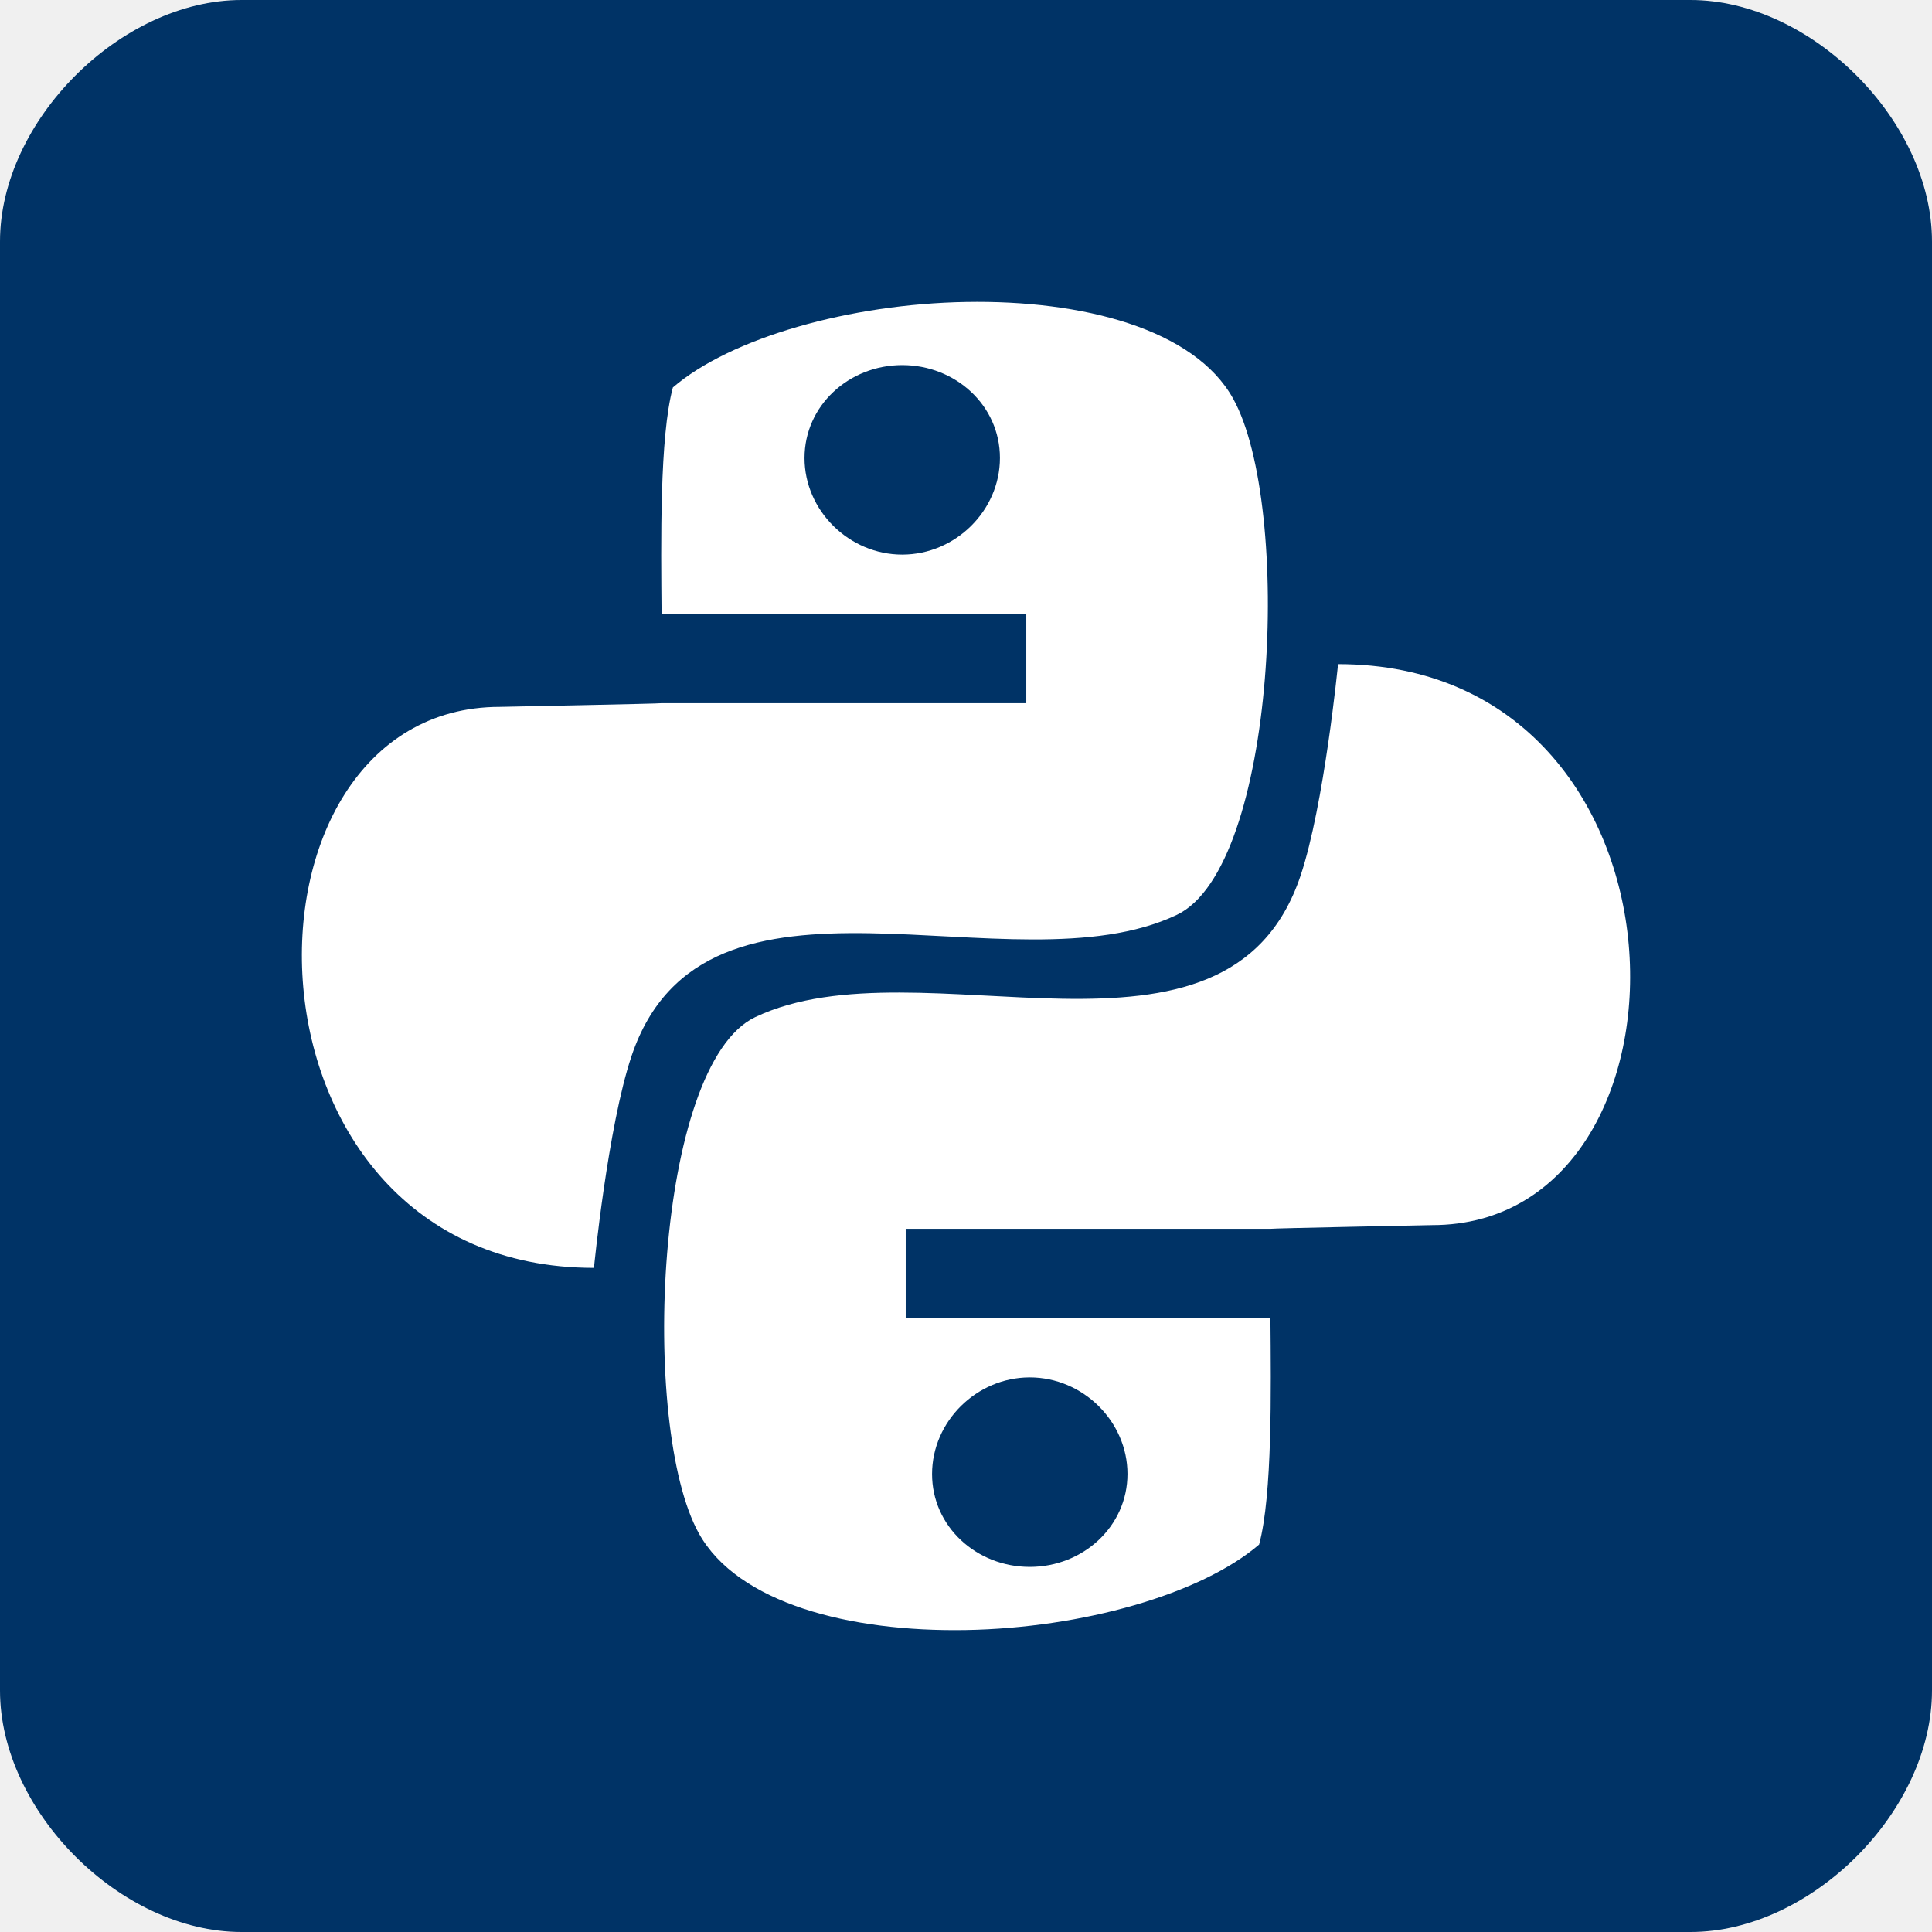
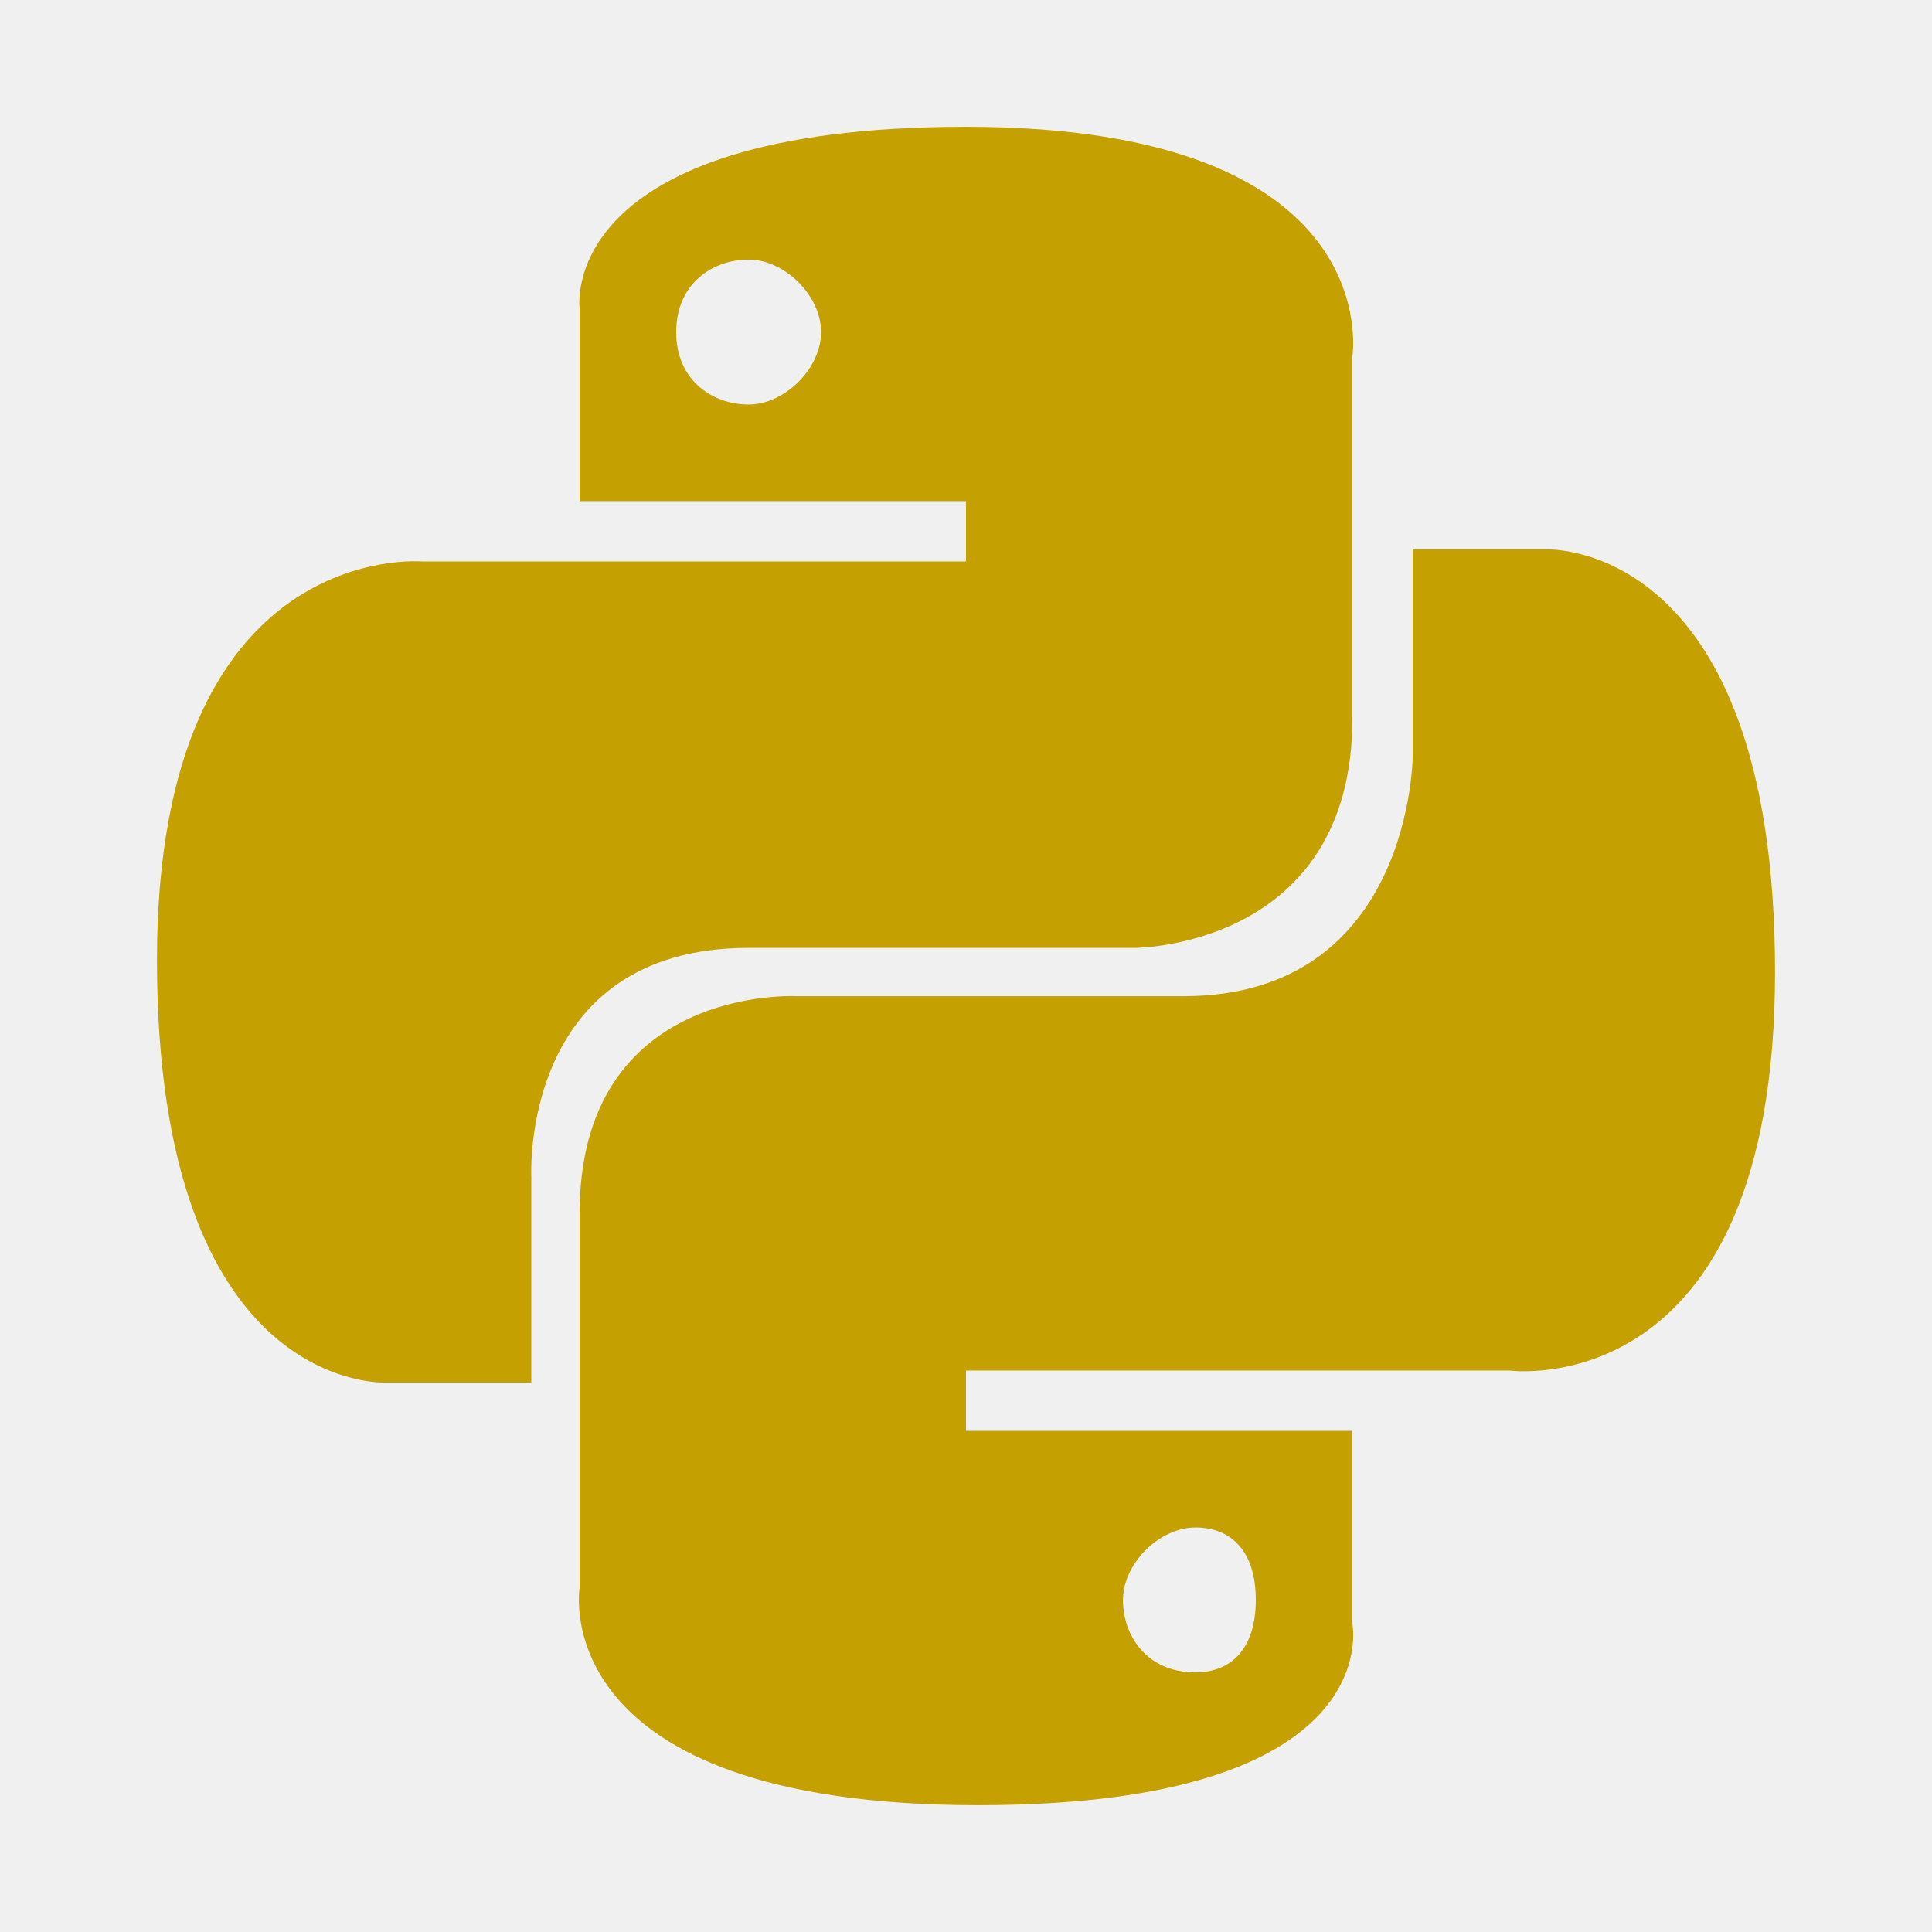
- <svg xmlns="http://www.w3.org/2000/svg" version="1.1" width="16" height="16" id="svg2">
-   <defs id="defs4">
-     <linearGradient id="linearGradient3859">
-       <stop id="stop3861" style="stop-color:#eec73e;stop-opacity:1" offset="0" />
-       <stop id="stop3863" style="stop-color:#9a8022;stop-opacity:1" offset="1" />
-     </linearGradient>
-     <linearGradient id="linearGradient3851">
-       <stop id="stop3853" style="stop-color:#6699cc;stop-opacity:1" offset="0" />
-       <stop id="stop3855" style="stop-color:#0054a7;stop-opacity:1" offset="1" />
-     </linearGradient>
-   </defs>
-   <g transform="translate(0,-1036.362)" id="layer1" style="fill:#003366;fill-opacity:1">
-     <path d="m 2,0 c 1,0 11,0 12,0 1,0 2,1 2,2 0,1 0,11 0,12 0,1 -1,2 -2,2 C 13,16 3,16 2,16 1,16 0,15 0,14 0,13 0,3 0,2 0,1 1,0 2,0 z" transform="translate(0,1036.362)" id="rect2995" style="fill:#003366;fill-opacity:1;stroke:none" />
-     <text x="5.176" y="14.544" transform="translate(0,1036.362)" id="text3921" xml:space="preserve" style="font-size:12px;font-style:normal;font-variant:normal;font-weight:normal;font-stretch:normal;line-height:125%;letter-spacing:0px;word-spacing:0px;fill:#003366;fill-opacity:1;stroke:none;font-family:Ubuntu Mono;-inkscape-font-specification:Ubuntu Mono">
-       <tspan x="5.176" y="14.544" id="tspan3923" style="fill:#003366;fill-opacity:1" />
-     </text>
-     <g id="text3925" style="font-size:12px;font-style:normal;font-variant:normal;font-weight:normal;font-stretch:normal;line-height:125%;letter-spacing:0px;word-spacing:0px;fill:#003366;fill-opacity:1;stroke:none;font-family:Ubuntu Mono;-inkscape-font-specification:Ubuntu Mono" />
-   </g>
-   <g transform="matrix(0.6426808,0,0,0.6720323,-0.3852086,0.2868937)" id="g2998" style="fill:#ffffff;fill-opacity:1">
-     <path d="M 7.531,1.875 C 6.565,1.892 5.577,2.175 5.094,2.594 4.983,3.01 4.995,3.899 5,4.5 l 3.031,0 0,0.75 L 5,5.25 C 5,5.254 3.656,5.281 3.656,5.281 1.329,5.281 1.366,10 4.438,10 4.438,10 4.553,8.813 4.75,8.219 5.359,6.386 7.908,7.691 9.281,7.031 10.116,6.631 10.243,3.586 9.75,2.688 9.428,2.101 8.497,1.858 7.531,1.875 z M 7,2.406 c 0.442,0 0.812,0.339 0.812,0.781 C 7.812,3.629 7.442,4 7,4 6.558,4 6.188,3.629 6.188,3.188 6.188,2.746 6.558,2.406 7,2.406 z" transform="matrix(1.550544,0,0,1.46498,1.371712,0.5475418)" id="path3000" style="fill:#ffffff;fill-opacity:1;fill-rule:evenodd" />
-   </g>
-   <g transform="matrix(-0.6426808,0,0,-0.6720323,16.38521,15.71311)" id="g2998-6" style="fill:#ffffff;fill-opacity:1">
-     <path d="M 7.531,1.875 C 6.565,1.892 5.577,2.175 5.094,2.594 4.983,3.01 4.995,3.899 5,4.5 l 3.031,0 0,0.75 L 5,5.25 C 5,5.254 3.656,5.281 3.656,5.281 1.329,5.281 1.366,10 4.438,10 4.438,10 4.553,8.813 4.75,8.219 5.359,6.386 7.908,7.691 9.281,7.031 10.116,6.631 10.243,3.586 9.75,2.688 9.428,2.101 8.497,1.858 7.531,1.875 z M 7,2.406 c 0.442,0 0.812,0.339 0.812,0.781 C 7.812,3.629 7.442,4 7,4 6.558,4 6.188,3.629 6.188,3.188 6.188,2.746 6.558,2.406 7,2.406 z" transform="matrix(1.550544,0,0,1.46498,1.371712,0.5475418)" id="path3000-5" style="fill:#ffffff;fill-opacity:1;fill-rule:evenodd" />
-   </g>
+ <svg xmlns="http://www.w3.org/2000/svg" preserveAspectRatio="xMidYMid" height="16" width="16" id="svg2" version="1.1">
+   <defs id="defs8" />
+   <path d="m 8,1.05 c 3.5,0 3.2,1.9 3.2,1.9 l 0,3 c 0,1.9 -1.8,1.9 -1.8,1.9 l -3.2,0 c -1.9,0 -1.8,1.9 -1.8,1.9 l 0,1.7 -1.2,0 c 0,0 -1.9,0.1 -1.9,-3.5 0,-3.5 2.2,-3.3 2.2,-3.3 l 4.5,0 0,-0.5 -3.2,0 0,-1.6 c 0,0 -0.2,-1.5 3.2,-1.5 z m -1.8,1.1 c -0.3,0 -0.6,0.2 -0.6,0.6 0,0.4 0.3,0.6 0.6,0.6 0.3,0 0.6,-0.3 0.6,-0.6 0,-0.3 -0.3,-0.6 -0.6,-0.6 z m 1.9,12.8 c -3.6,0 -3.3,-1.8 -3.3,-1.8 l 0,-3.1 c 0,-1.9 1.8,-1.8 1.8,-1.8 l 3.2,0 c 1.9,0 1.9,-2 1.9,-2 l 0,-1.7 1.1,0 c 0,0 1.9,-0.1 1.9,3.5 0,3.6 -2.2,3.3 -2.2,3.3 l -4.5,0 0,0.5 3.2,0 0,1.6 c 0,0 0.3,1.5 -3.1,1.5 z m 1.8,-1.1 c 0.3,0 0.5,-0.2 0.5,-0.6 0,-0.4 -0.2,-0.6 -0.5,-0.6 -0.3,0 -0.6,0.3 -0.6,0.6 0,0.3 0.2,0.6 0.6,0.6 z" id="path4" style="fill:#c4a000" />
</svg>
